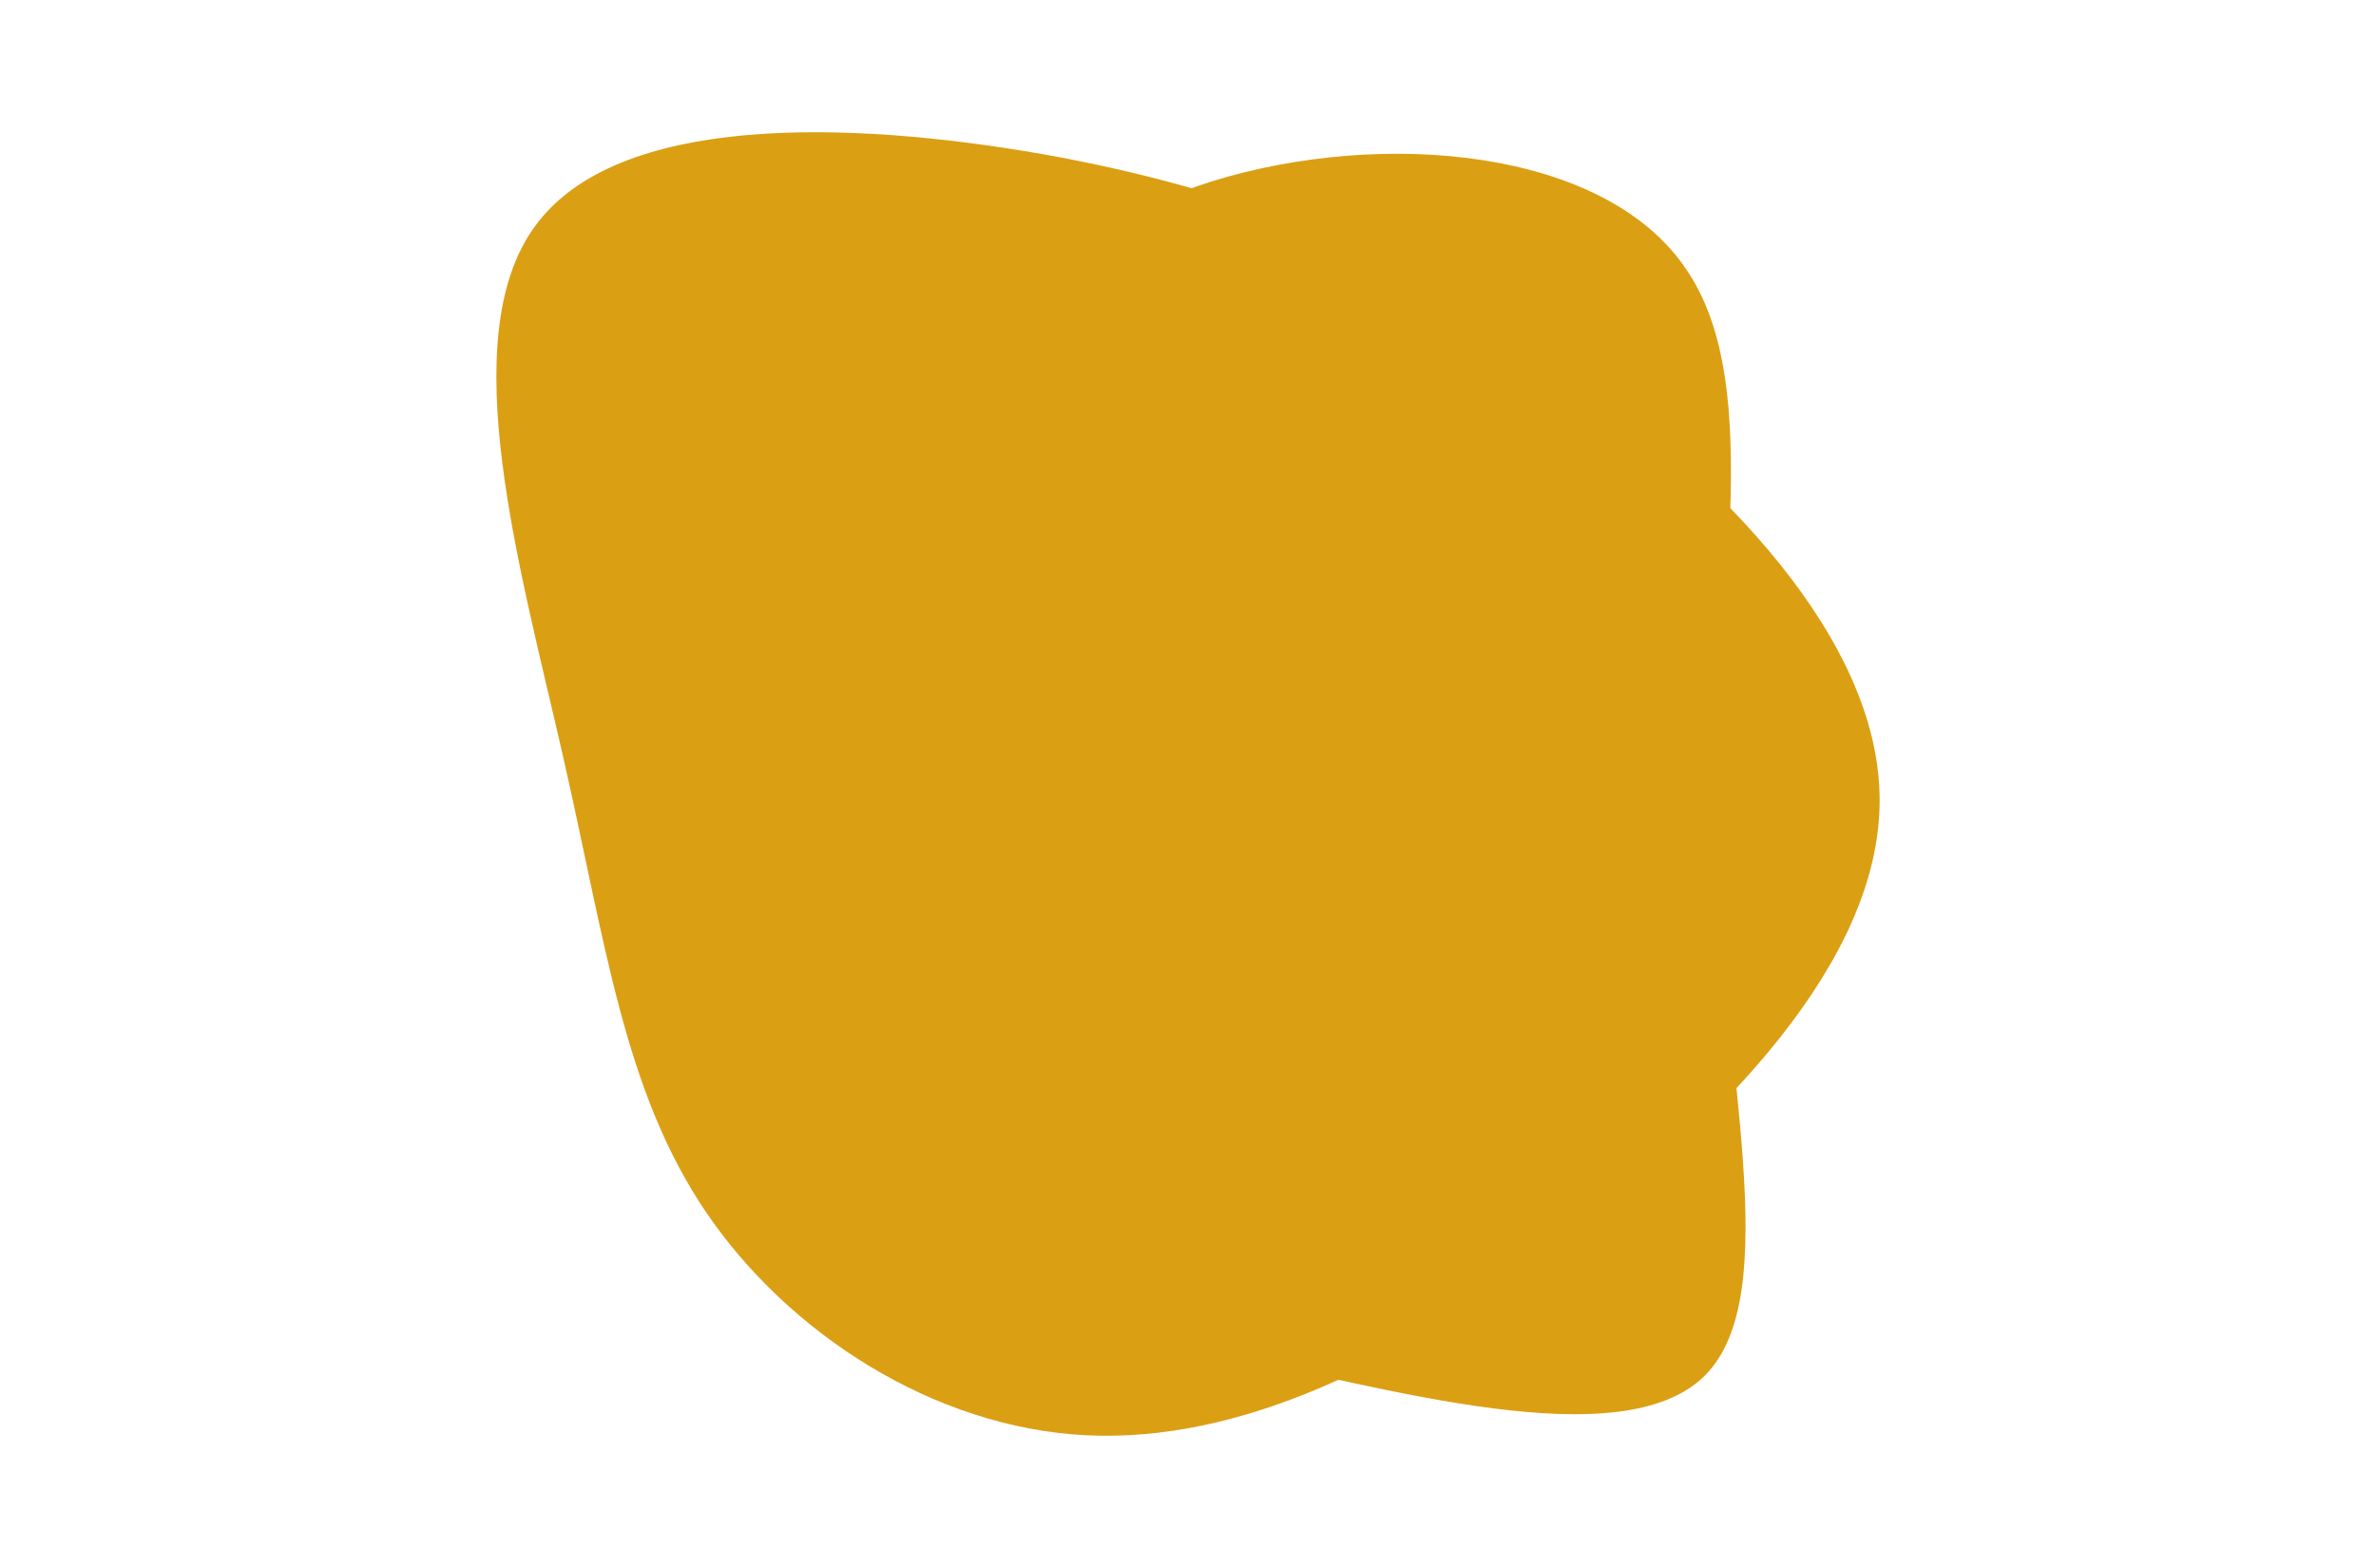
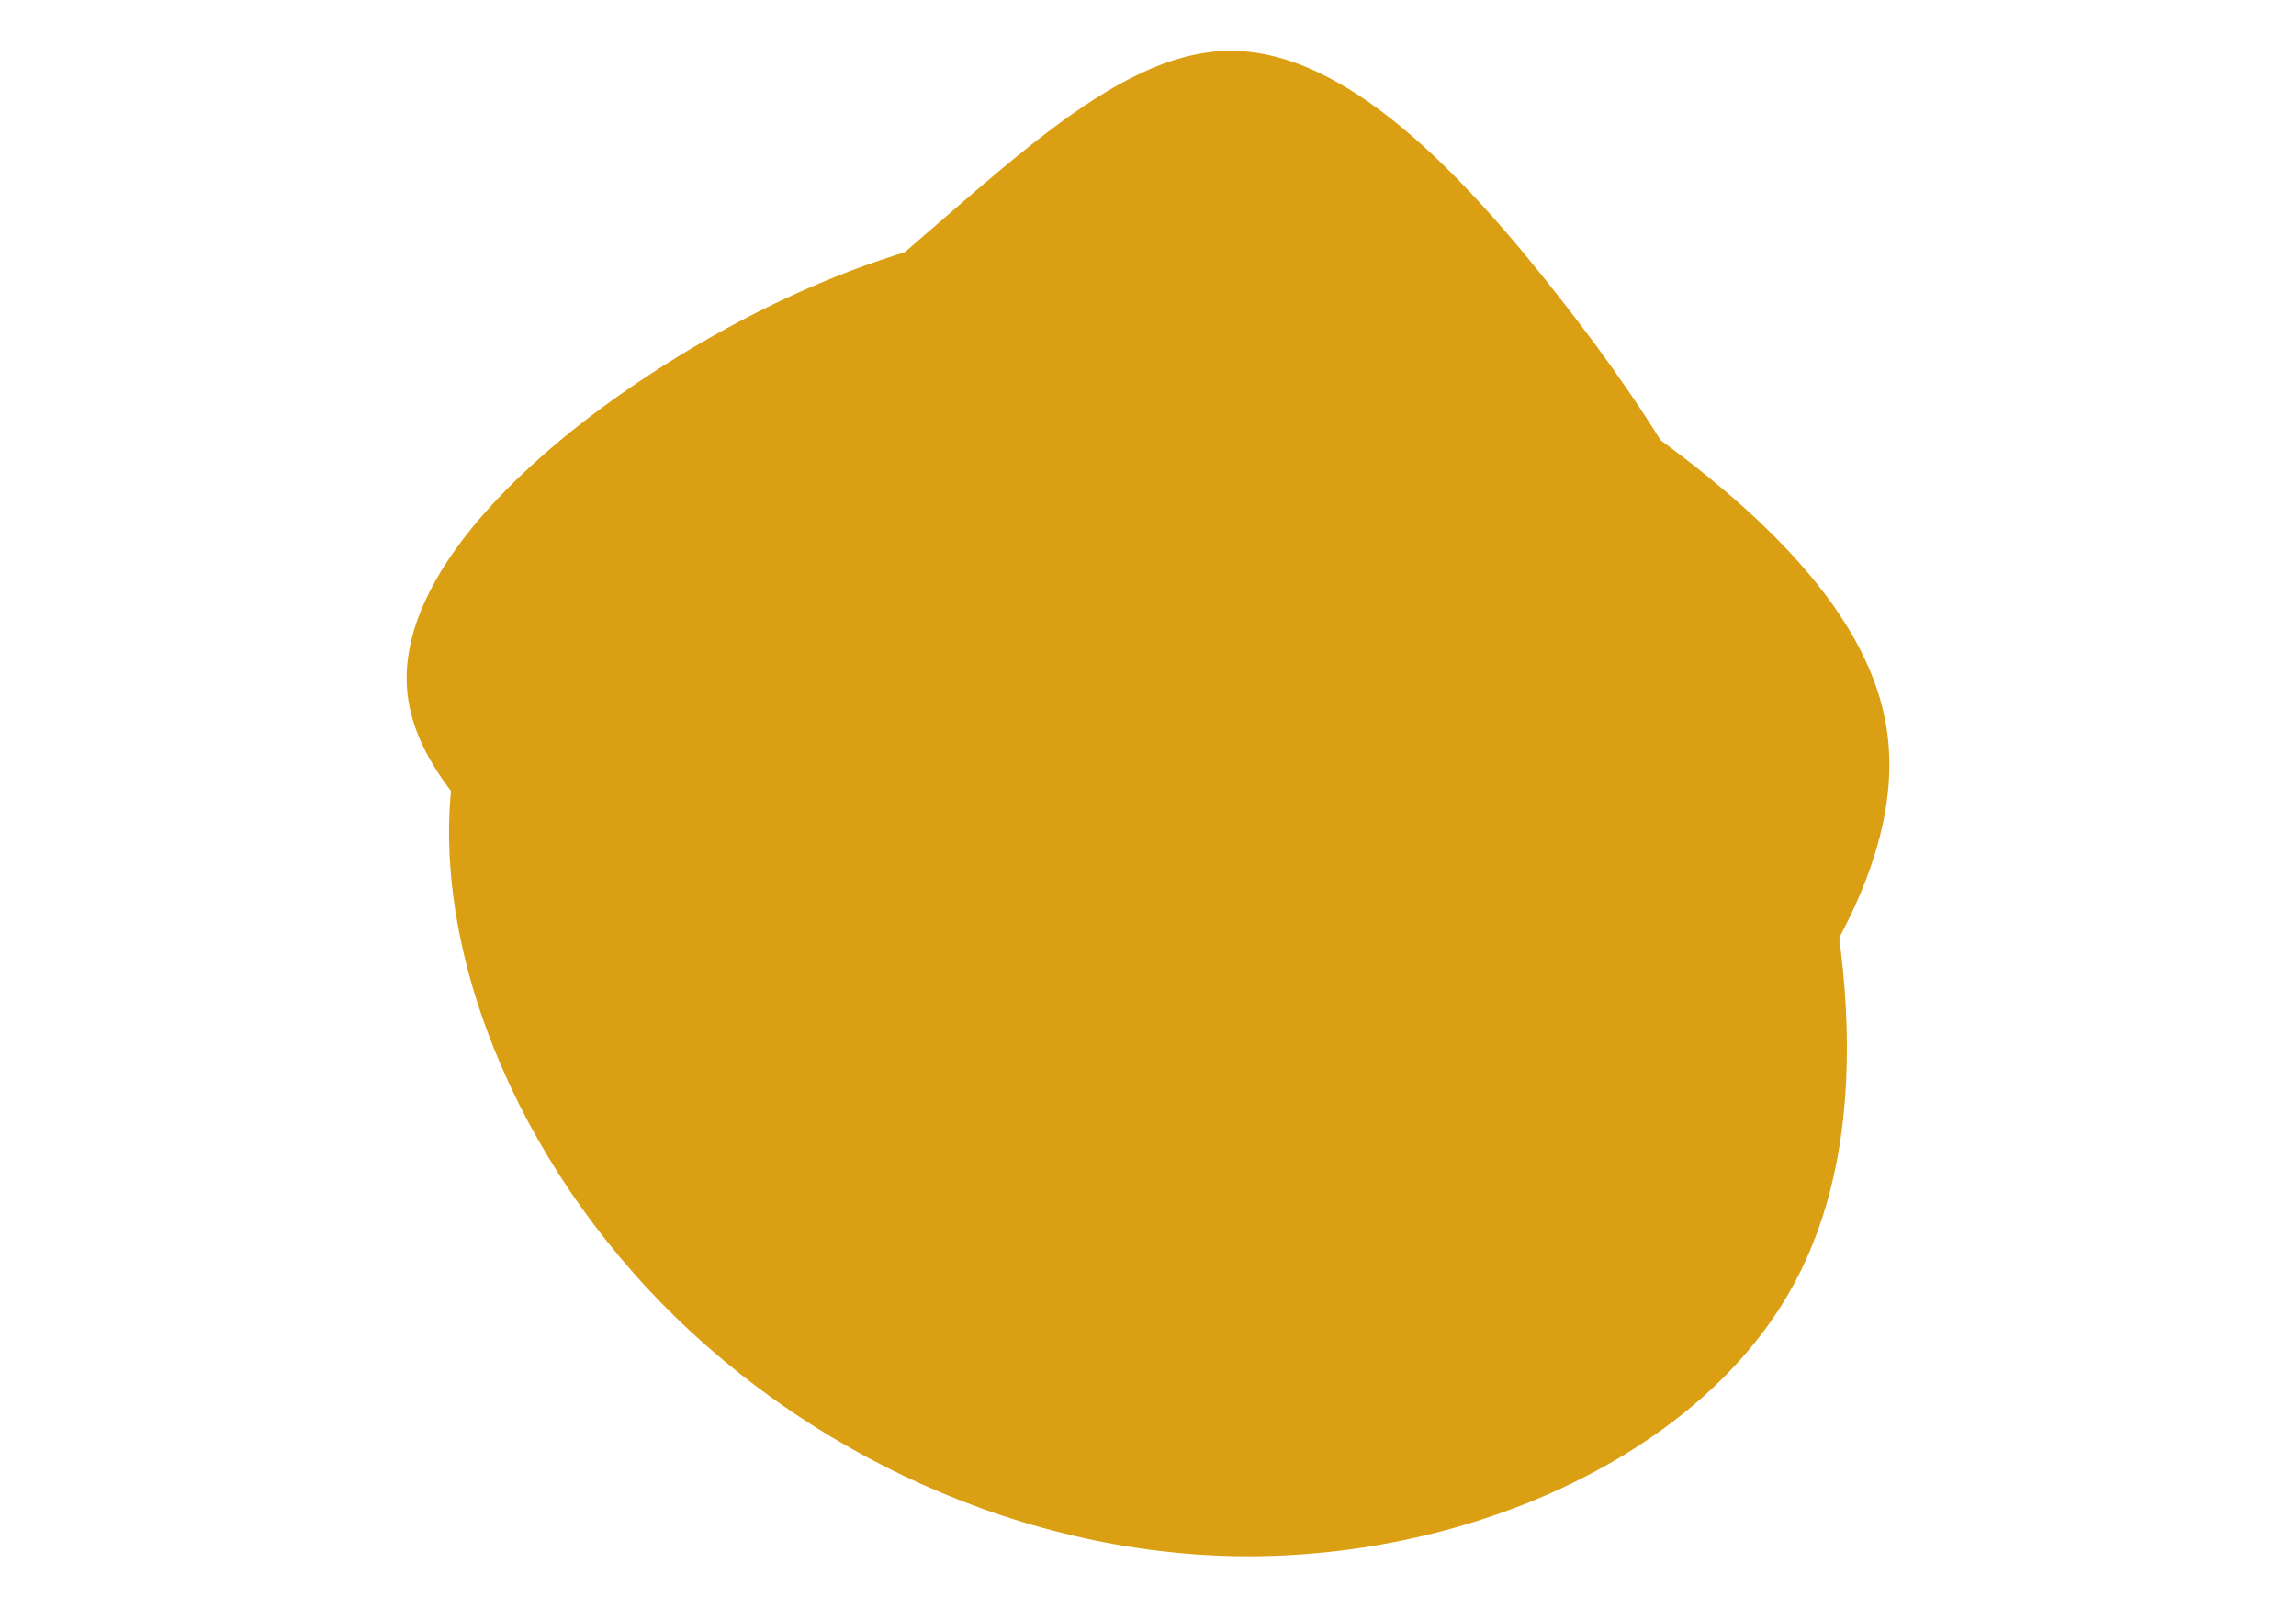
- <svg xmlns="http://www.w3.org/2000/svg" id="visual" viewBox="0 0 250 165" width="250" height="165" version="1.1">
-   <g transform="translate(113.4733 84.23116)">
-     <path d="M50.8 -45.8C67.6 -33.9 84.3 -17 84.3 0C84.3 17 67.6 33.9 50.8 46.6C33.9 59.3 17 67.6 0.8 66.8C-15.3 66 -30.6 56 -39.2 43.3C-47.8 30.6 -49.7 15.3 -54.2 -4.5C-58.7 -24.3 -65.8 -48.6 -57.2 -60.4C-48.6 -72.3 -24.3 -71.6 -3.7 -68C17 -64.3 33.9 -57.6 50.8 -45.8" fill="#db9f14" />
+ <svg xmlns="http://www.w3.org/2000/svg" id="visual" viewBox="0 0 300 210" width="300" height="210" version="1.1">
+   <g transform="translate(160.5718 86.04049)">
+     <path id="blob1" d="M43.4 -46.9C55.9 -30.9 65.5 -15.5 72.9 7.5C80.4 30.4 85.8 60.8 73.3 82.7C60.8 104.6 30.4 117.9 0.6 117.3C-29.2 116.7 -58.5 102.2 -77.8 80.3C-97.1 58.5 -106.6 29.2 -99.6 7C-92.7 -15.3 -69.3 -30.6 -50 -46.6C-30.6 -62.6 -15.3 -79.3 0.1 -79.4C15.5 -79.5 30.9 -62.9 43.4 -46.9" fill="#db9f14" />
  </g>
-   <g transform="translate(122.0722 87.56431)">
-     <path d="M55.3 -59.3C64 -46.7 58 -23.3 58.5 0.5C59 24.3 65.9 48.6 57.3 57.2C48.6 65.8 24.3 58.7 4.3 54.4C-15.8 50.2 -31.6 48.8 -41.9 40.2C-52.3 31.6 -57.1 15.8 -55.4 1.8C-53.6 -12.3 -45.2 -24.5 -34.8 -37.2C-24.5 -49.8 -12.3 -62.9 5.5 -68.5C23.3 -74 46.7 -72 55.3 -59.3" fill="#db9f14" />
+   <g transform="translate(158.4601 92.92059)">
+     <path id="blob2" d="M48.4 -42.4C65.9 -30.9 85.5 -15.5 88.1 2.6C90.7 20.7 76.5 41.5 59 59C41.5 76.5 20.7 90.7 2.6 88.1C-15.6 85.6 -31.1 66.1 -53 48.6C-74.9 31.1 -103.1 15.6 -105.2 -2.1C-107.3 -19.8 -83.3 -39.6 -61.5 -51.1C-39.6 -62.6 -19.8 -65.8 -2.2 -63.6C15.5 -61.5 30.9 -53.9 48.4 -42.4" fill="#db9f14" />
  </g>
</svg>
